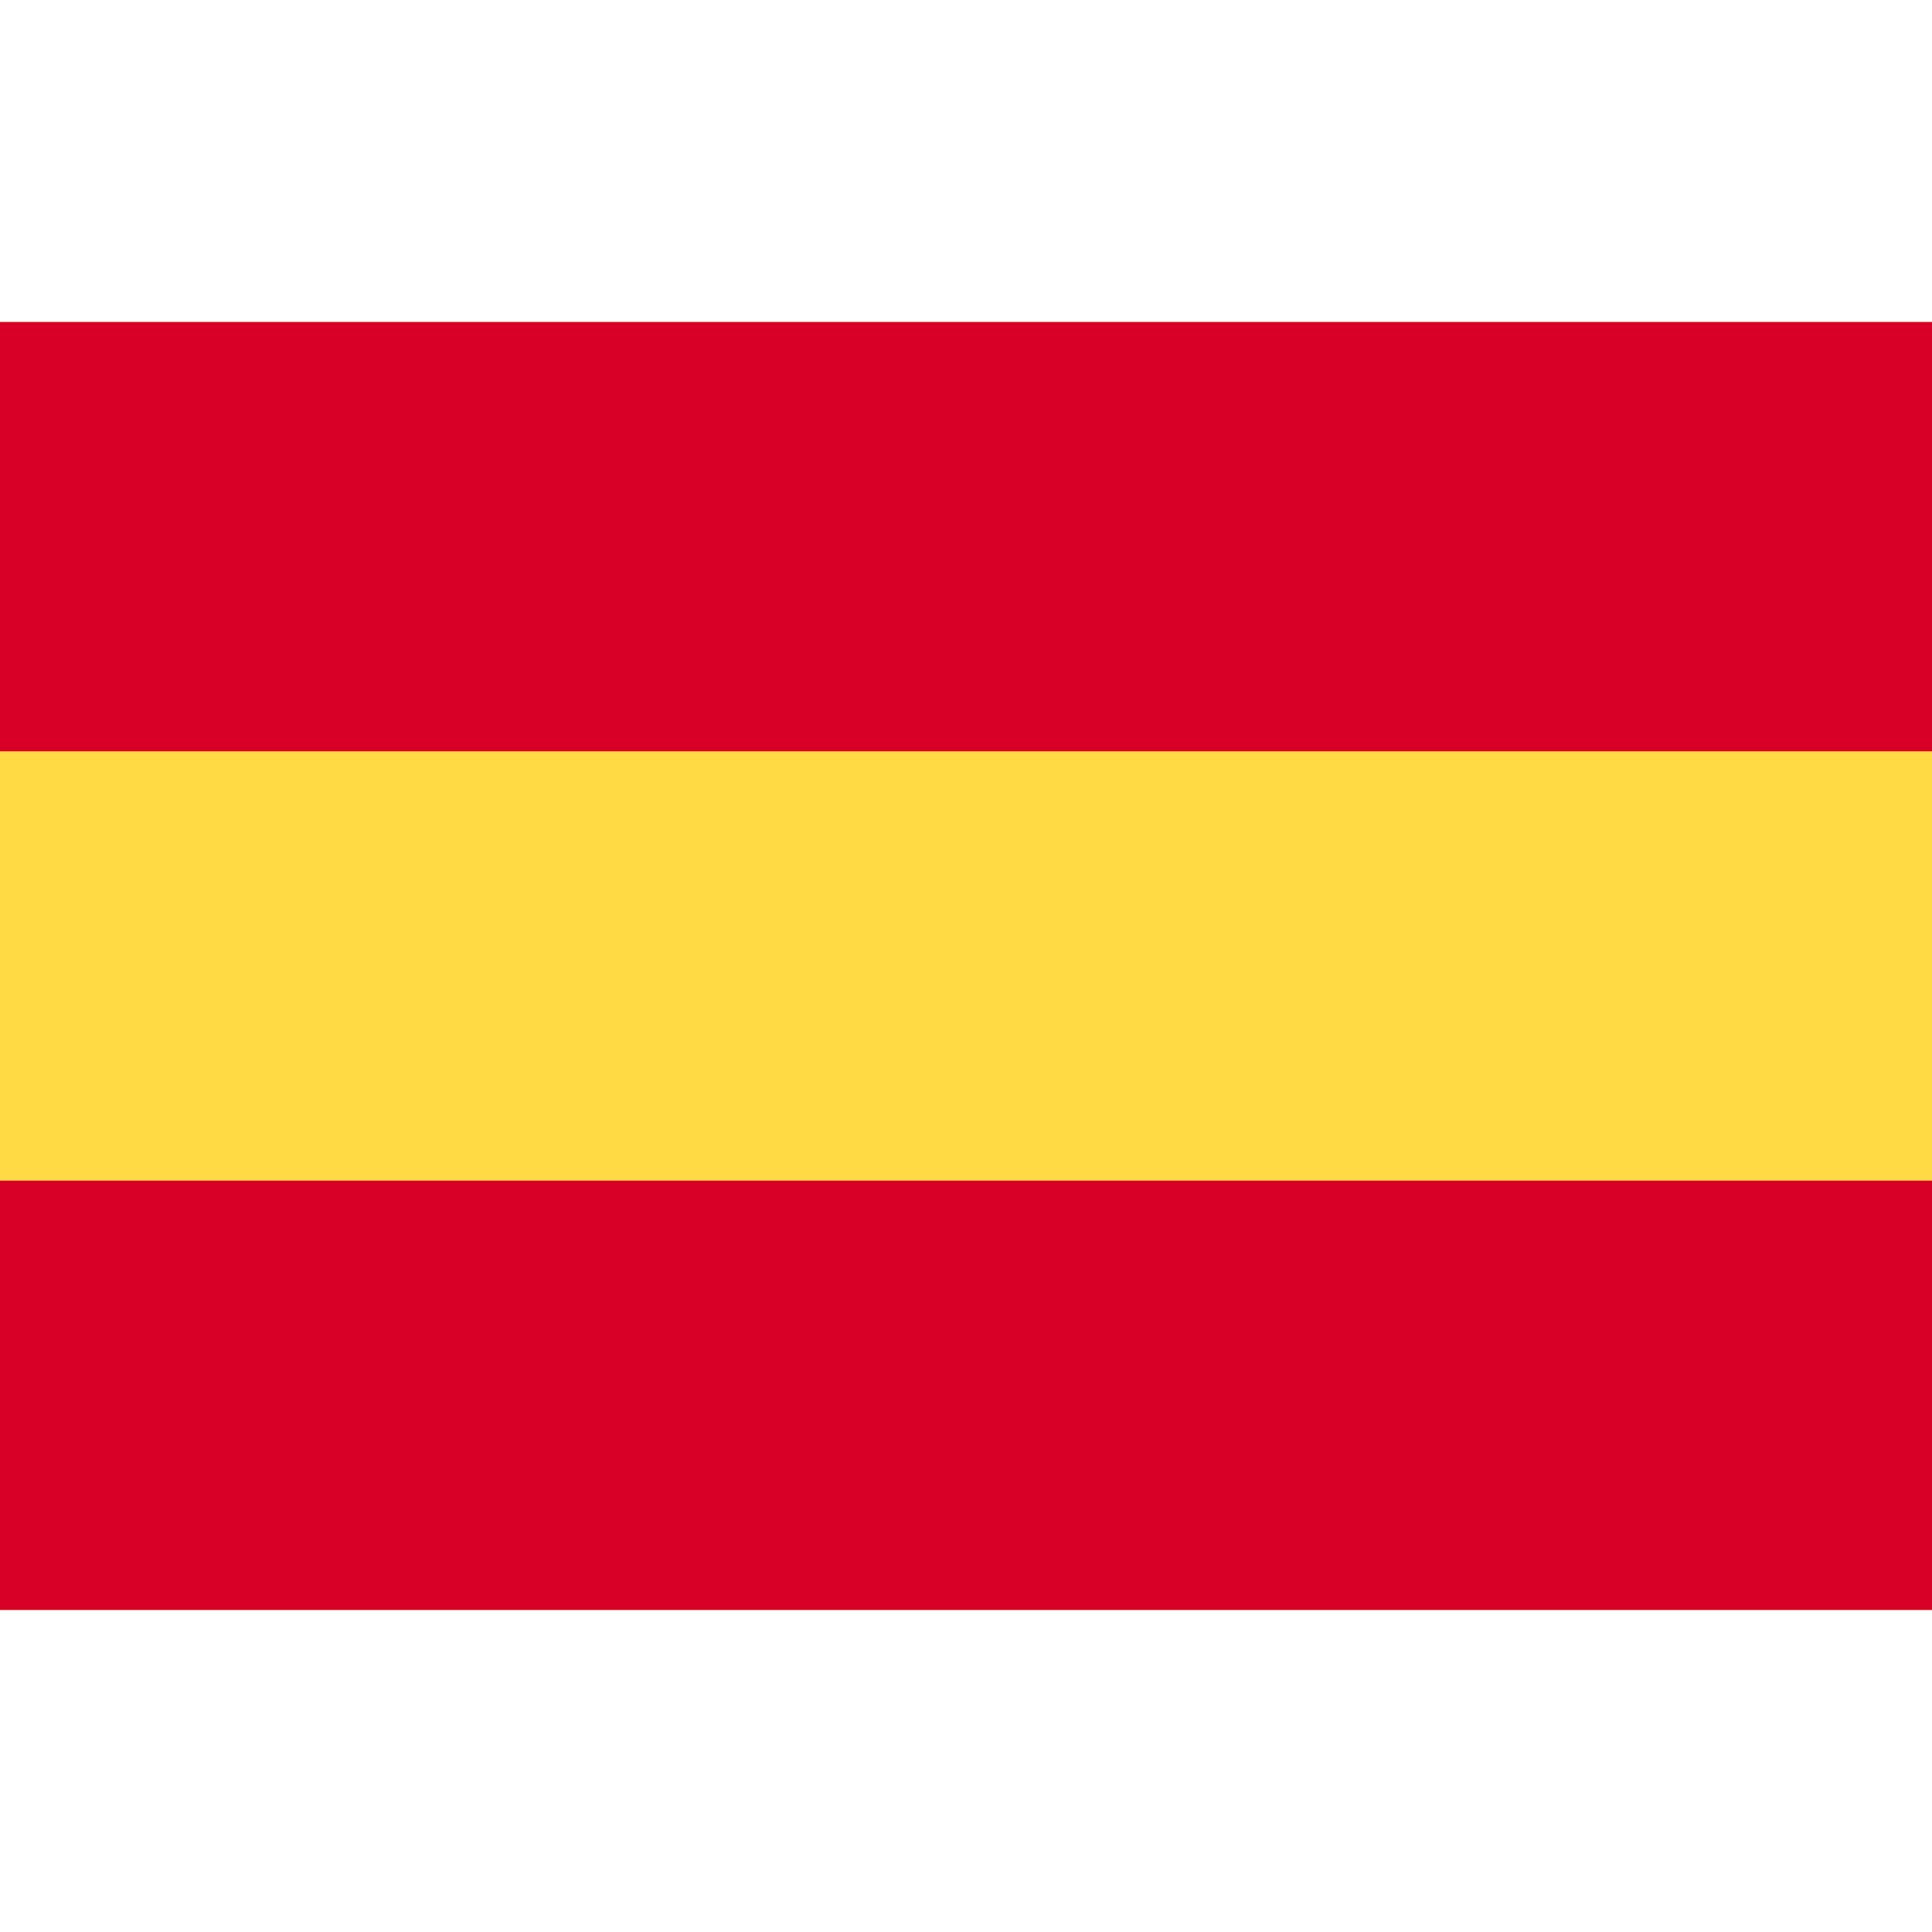
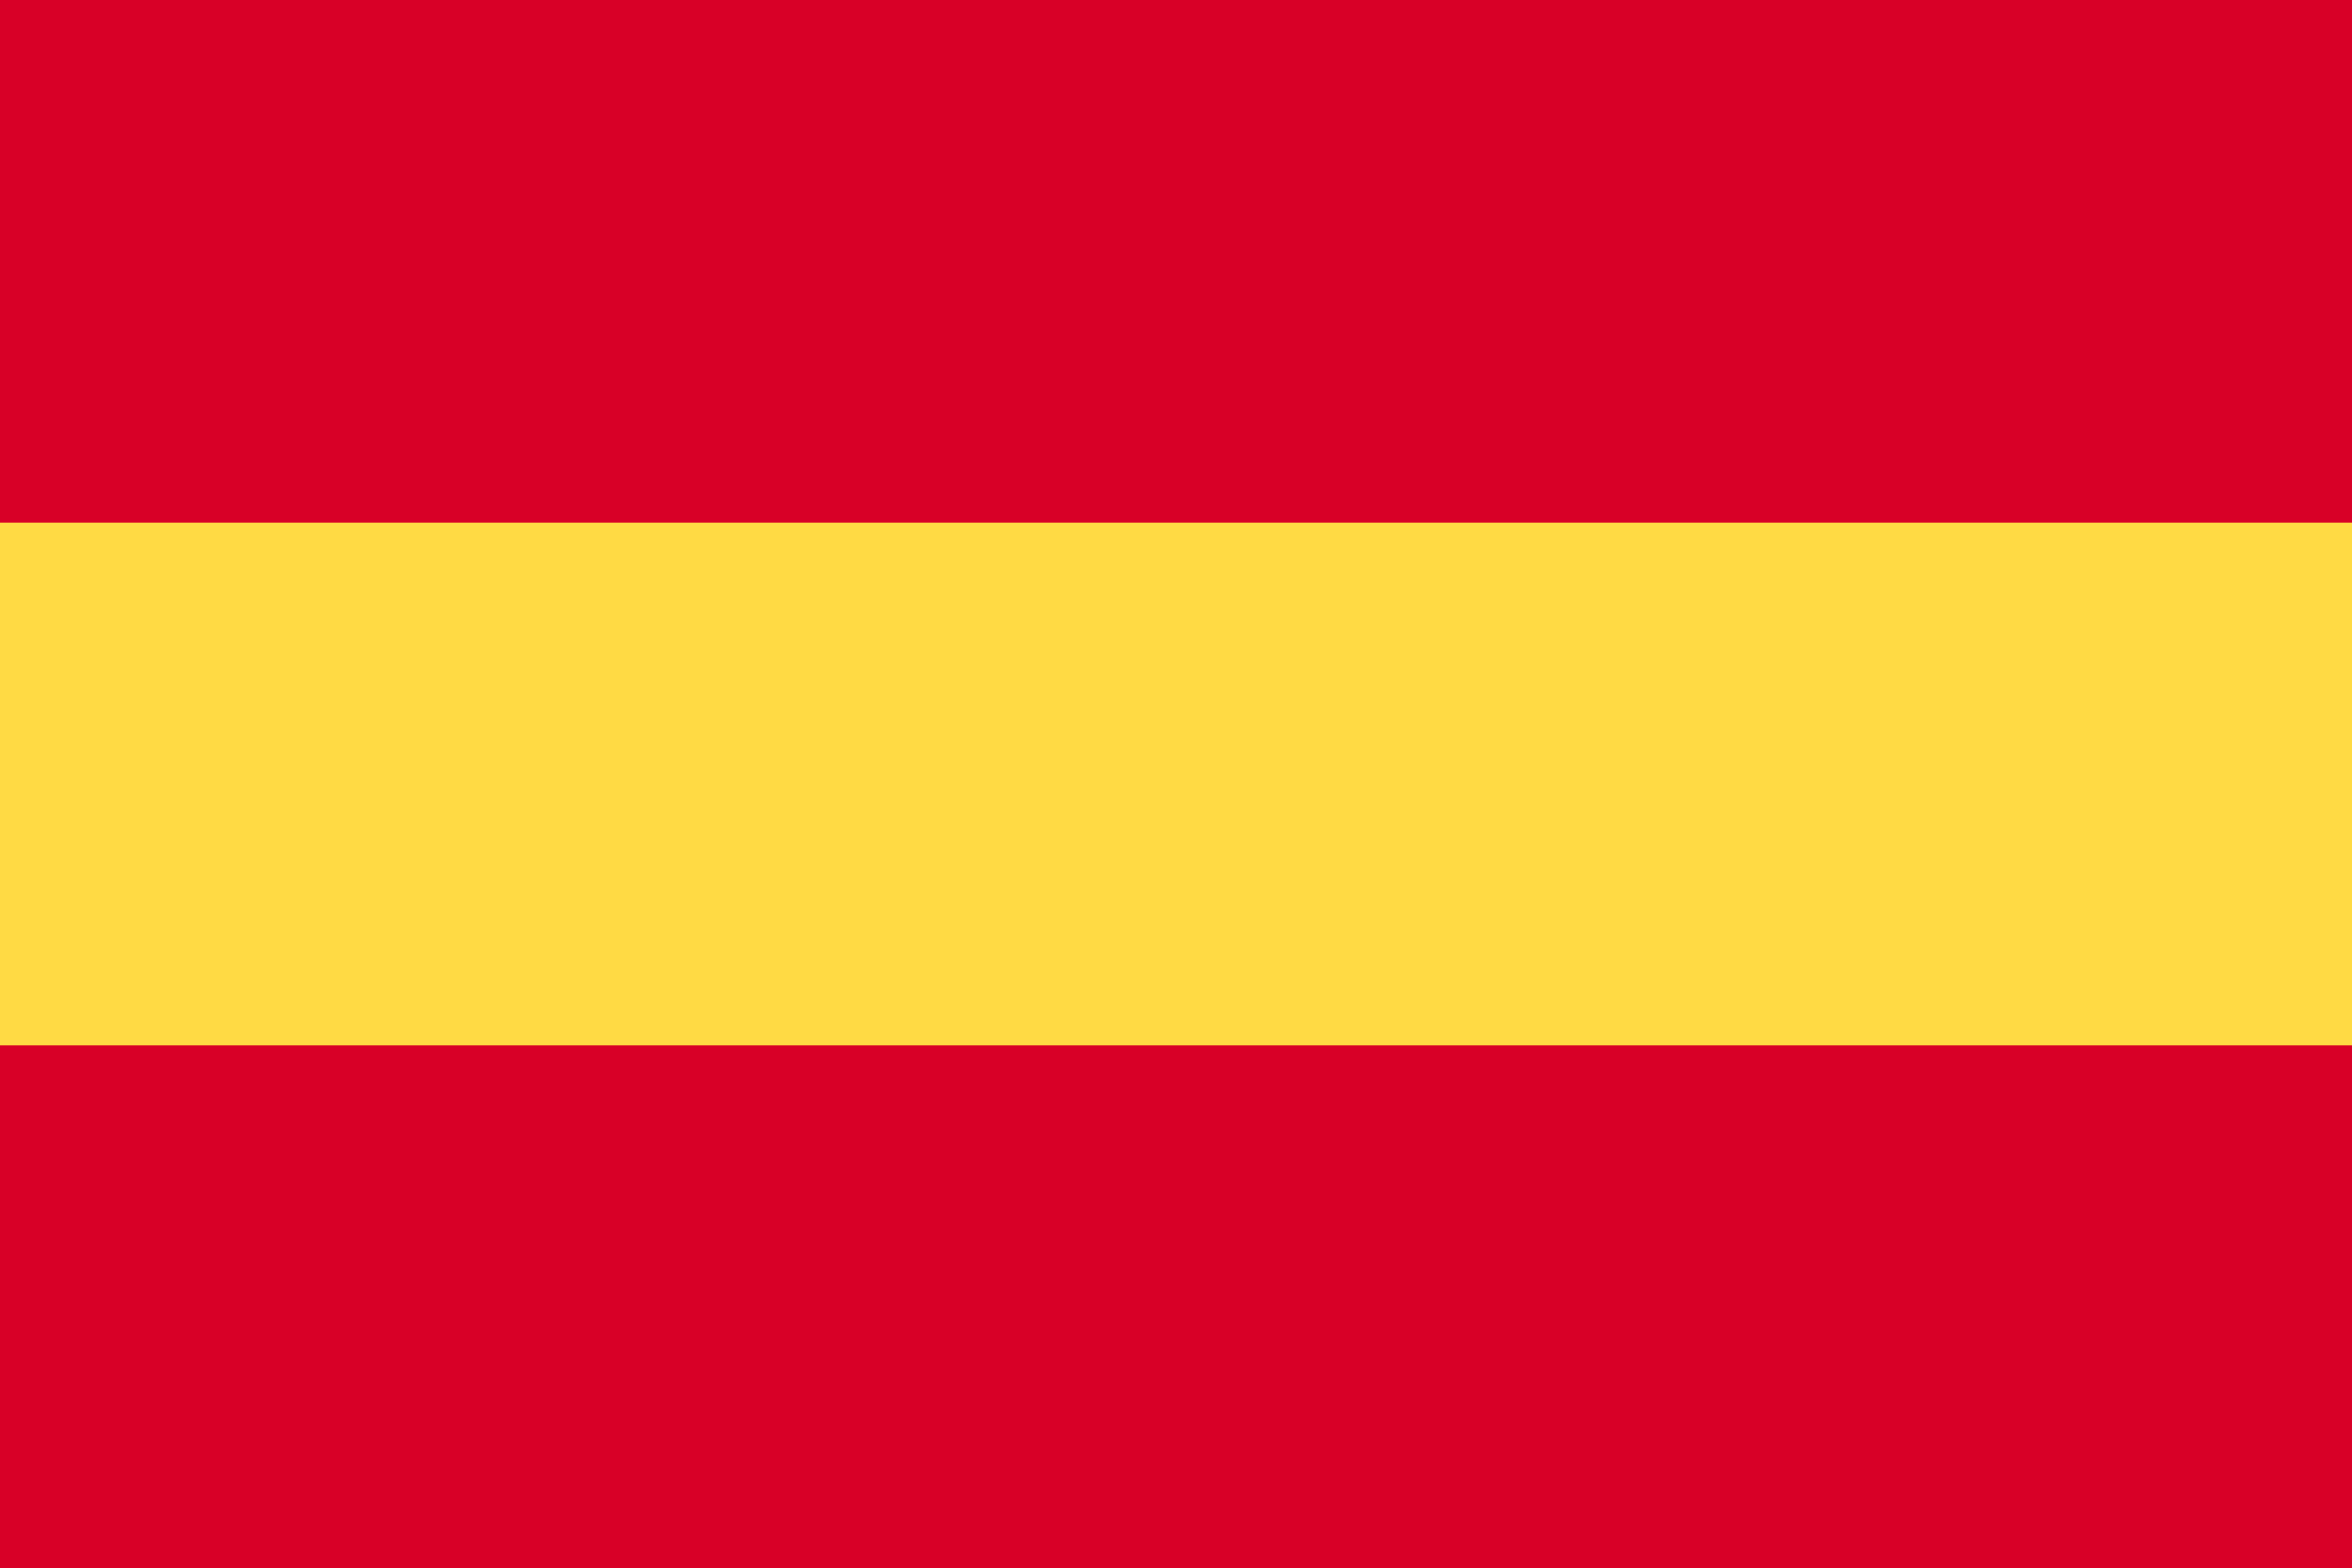
- <svg xmlns="http://www.w3.org/2000/svg" version="1.1" id="Capa_1" x="0px" y="0px" viewBox="0 0 512 512" style="enable-background:new 0 0 512 512;" xml:space="preserve">
-   <rect y="85.331" style="fill:#FFDA44;" width="512" height="341.337" />
+ <svg xmlns="http://www.w3.org/2000/svg" version="1.1" id="Capa_1" x="0px" y="0px" width="512px" height="341.3px" viewBox="0 0 512 341.3" style="enable-background:new 0 0 512 341.3;" xml:space="preserve">
+   <style type="text/css">
+ 	.st0{fill:#FFDA44;}
+ 	.st1{fill:#D80027;}
+ </style>
+   <rect class="st0" width="512" height="341.3" />
  <g>
-     <rect y="85.331" style="fill:#D80027;" width="512" height="113.775" />
-     <rect y="312.882" style="fill:#D80027;" width="512" height="113.775" />
+     <rect class="st1" width="512" height="113.8" />
+     <rect y="227.6" class="st1" width="512" height="113.8" />
  </g>
-   <g>
- </g>
-   <g>
- </g>
-   <g>
- </g>
-   <g>
- </g>
-   <g>
- </g>
-   <g>
- </g>
-   <g>
- </g>
-   <g>
- </g>
-   <g>
- </g>
-   <g>
- </g>
-   <g>
- </g>
-   <g>
- </g>
-   <g>
- </g>
-   <g>
- </g>
-   <g>
- </g>
</svg>
